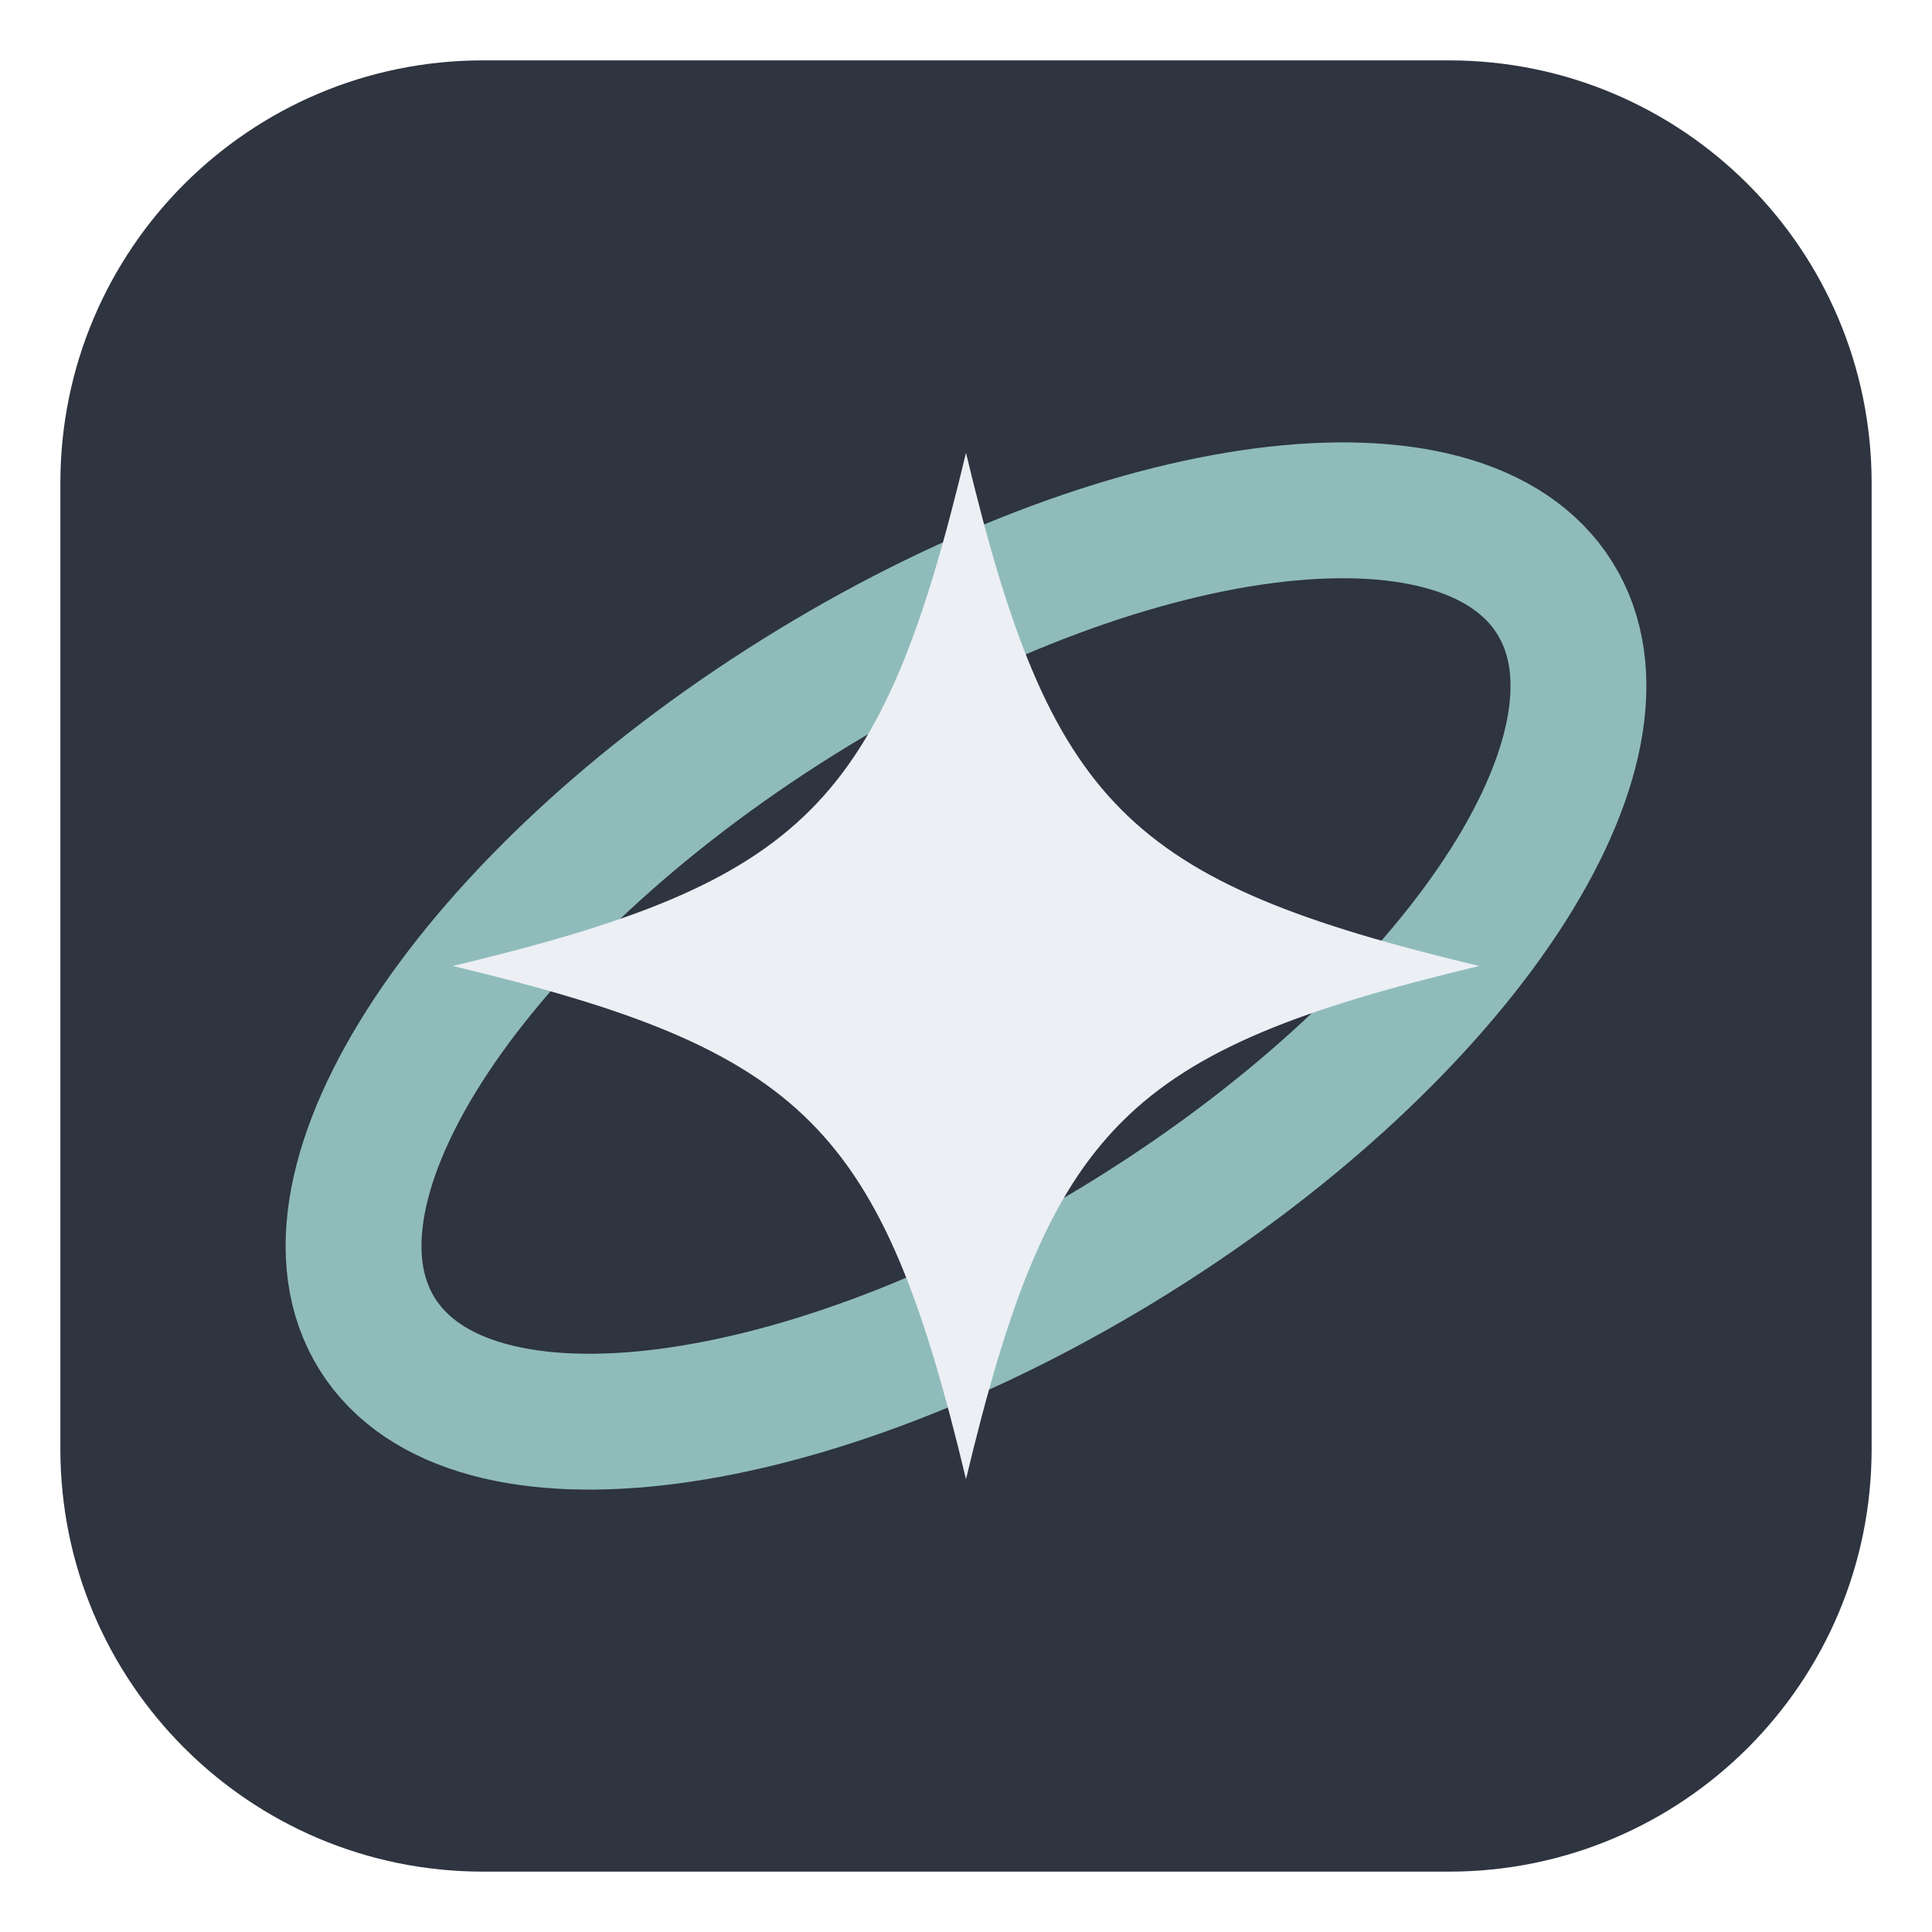
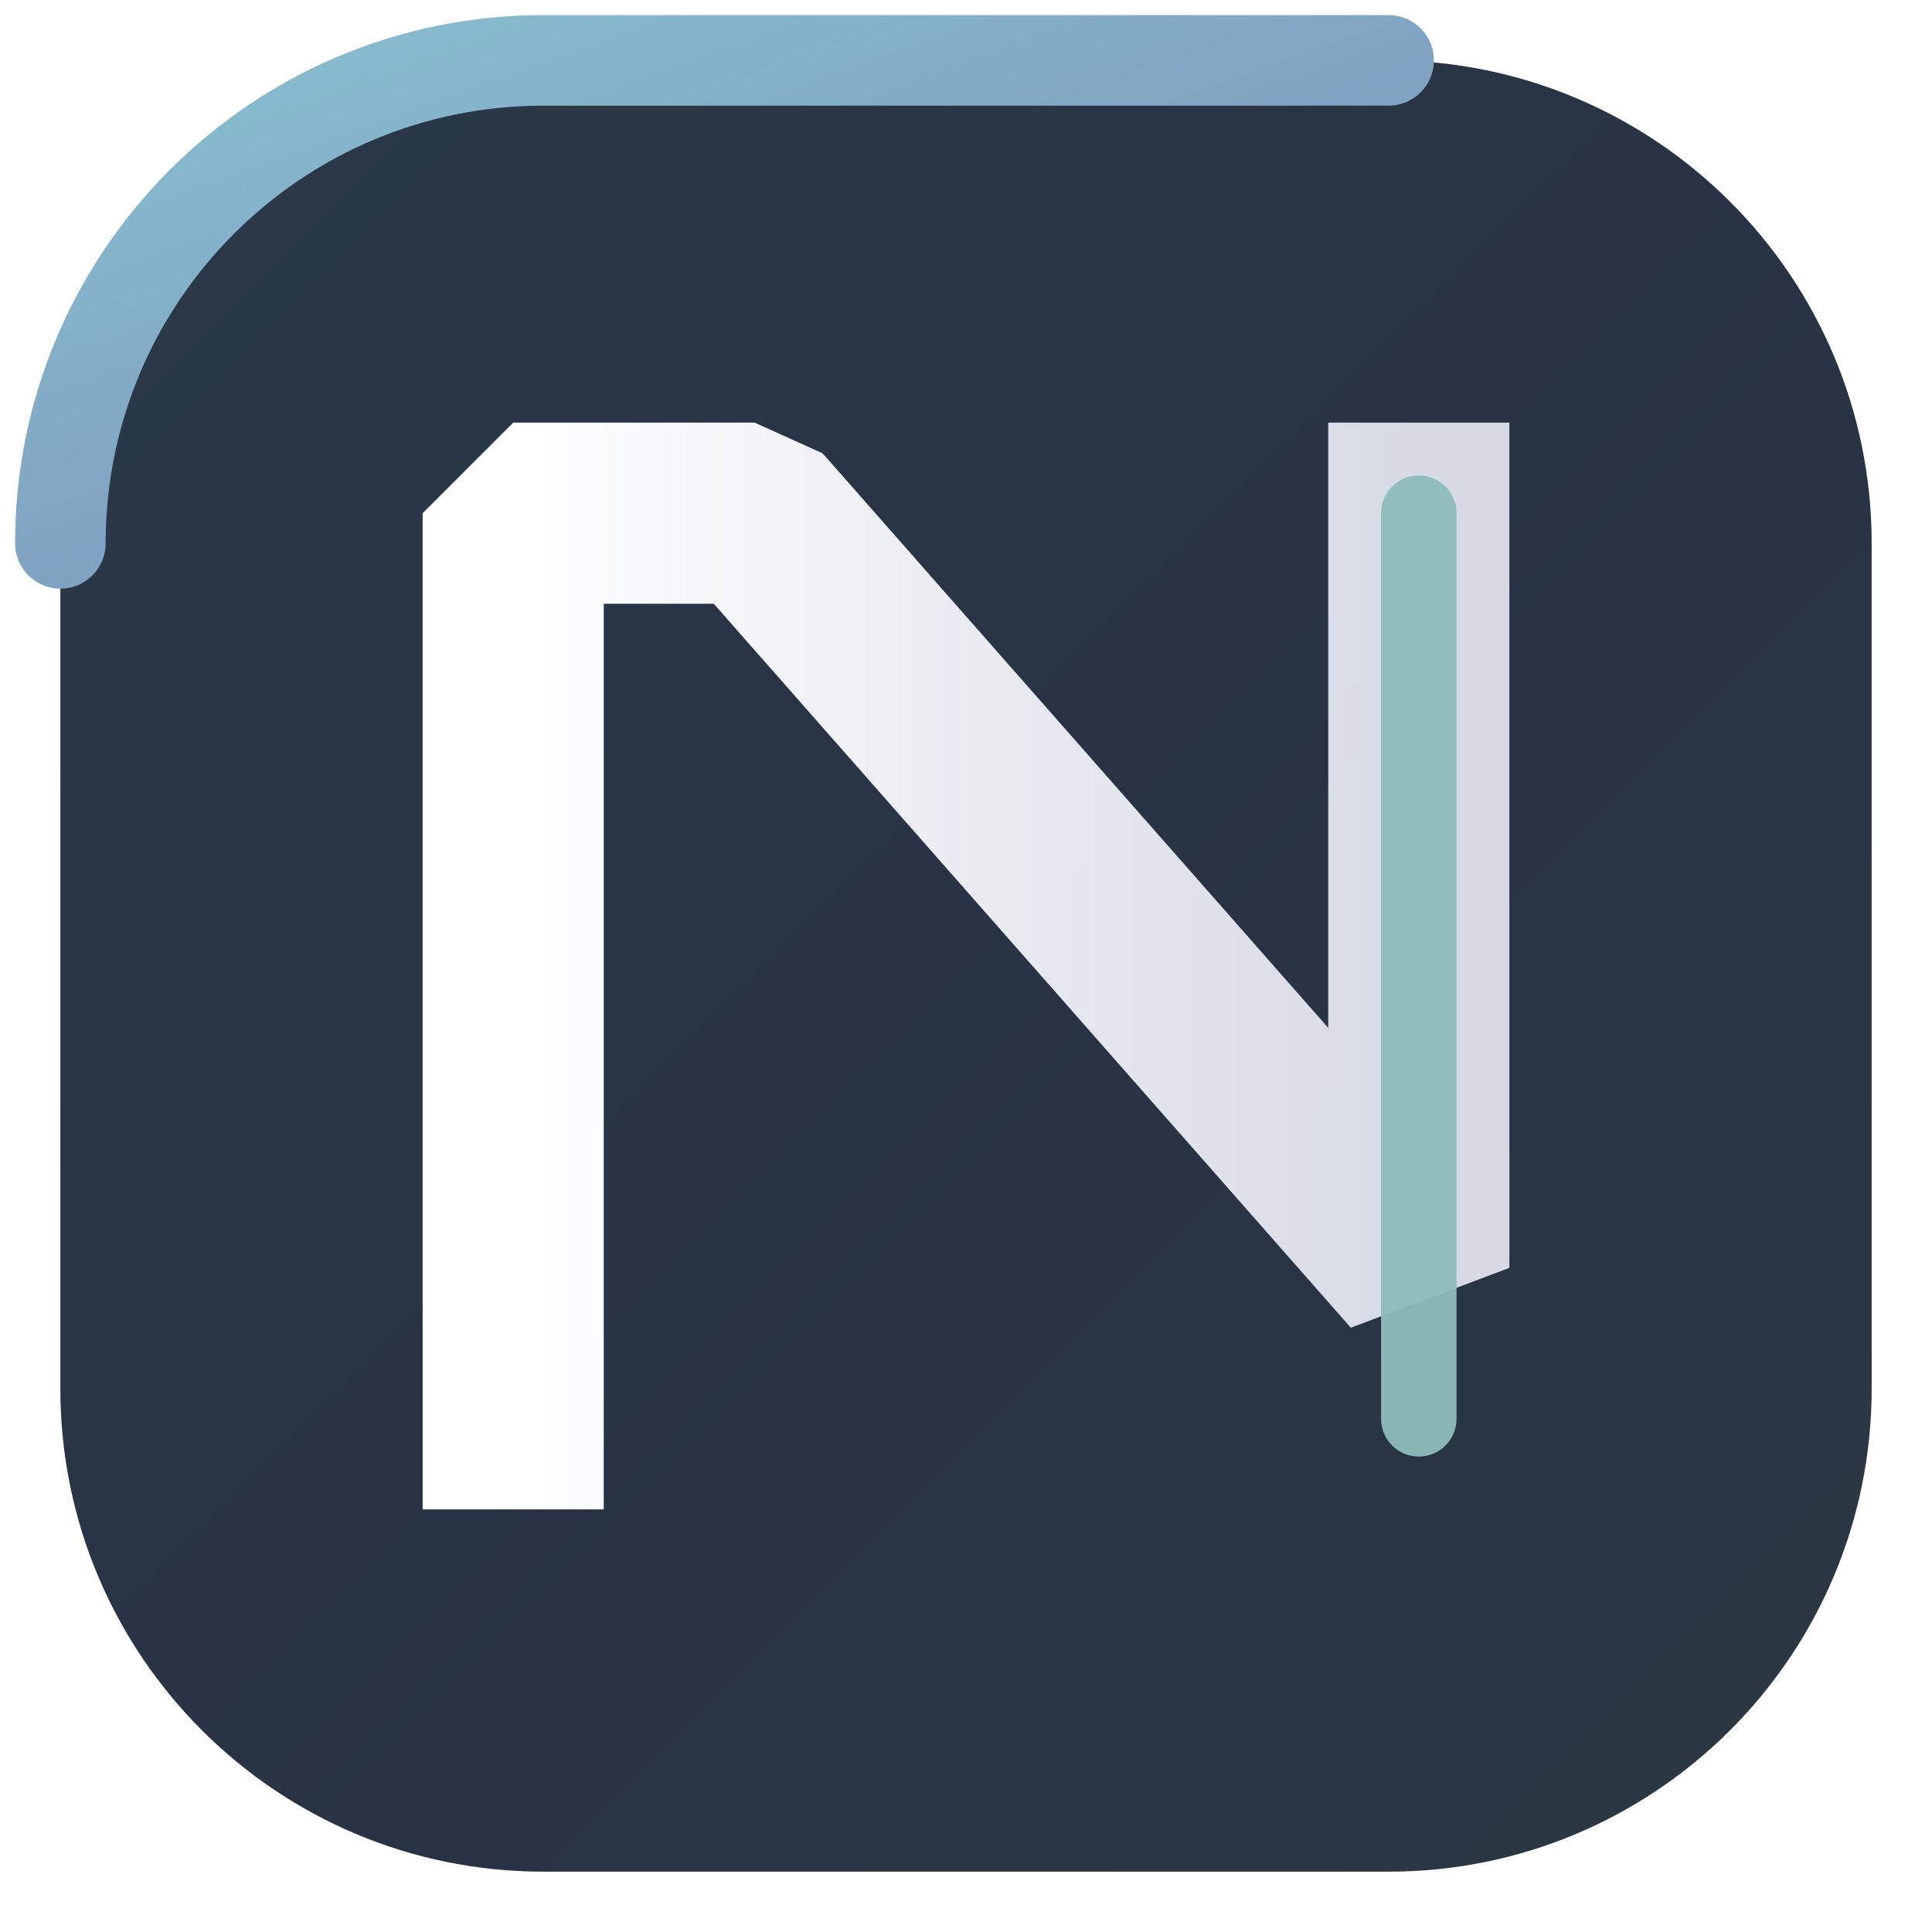
- <svg xmlns="http://www.w3.org/2000/svg" viewBox="0 0 64 64" role="img">
-   <rect x="2" y="2" width="60" height="60" rx="14" fill="#2E3440" />
-   <ellipse cx="32" cy="32" rx="23" ry="10.5" transform="rotate(-32 32 32)" fill="none" stroke="#8FBCBB" stroke-width="4.5" stroke-linecap="round" />
-   <path d="M32 15 C34.8 26.7 37.3 29.2 49 32 C37.3 34.8 34.8 37.3 32 49 C29.2 37.3 26.7 34.8 15 32 C26.7 29.2 29.2 26.7 32 15Z" fill="#ECEFF4" />
+ <svg xmlns="http://www.w3.org/2000/svg" viewBox="0 0 64 64">
+   <defs>
+     <linearGradient id="brand" x1="0" y1="0" x2="1" y2="1">
+       <stop offset="0" stop-color="#88C0D0" />
+       <stop offset=".54" stop-color="#81A1C1" />
+       <stop offset="1" stop-color="#8FBCBB" />
+     </linearGradient>
+     <linearGradient id="mark" x1="0" y1="0" x2="1" y2="0">
+       <stop offset="0" stop-color="#fff" />
+       <stop offset="1" stop-color="#f3f5ff" stop-opacity=".86" />
+     </linearGradient>
+   </defs>
+   <rect x="2" y="2" width="60" height="60" rx="16" fill="#101321" />
+   <rect x="2" y="2" width="60" height="60" rx="16" fill="url(#brand)" opacity=".22" />
+   <path d="M2 18V18A16 16 0 0 1 18 2H46" fill="none" stroke="url(#brand)" stroke-width="3" stroke-linecap="round" />
+   <path d="M17 47V17h8l22 25V17h-8v12L25 17h-8v30h8V35l14 12h8V35h-8v-1L25 17" fill="none" />
+   <path d="M17 47V17h8l22 25V17" fill="none" stroke="url(#mark)" stroke-width="6" stroke-linecap="square" stroke-linejoin="bevel" />
+   <path d="M47 17v30" fill="none" stroke="#8FBCBB" stroke-width="2.5" stroke-linecap="round" opacity=".95" />
</svg>
